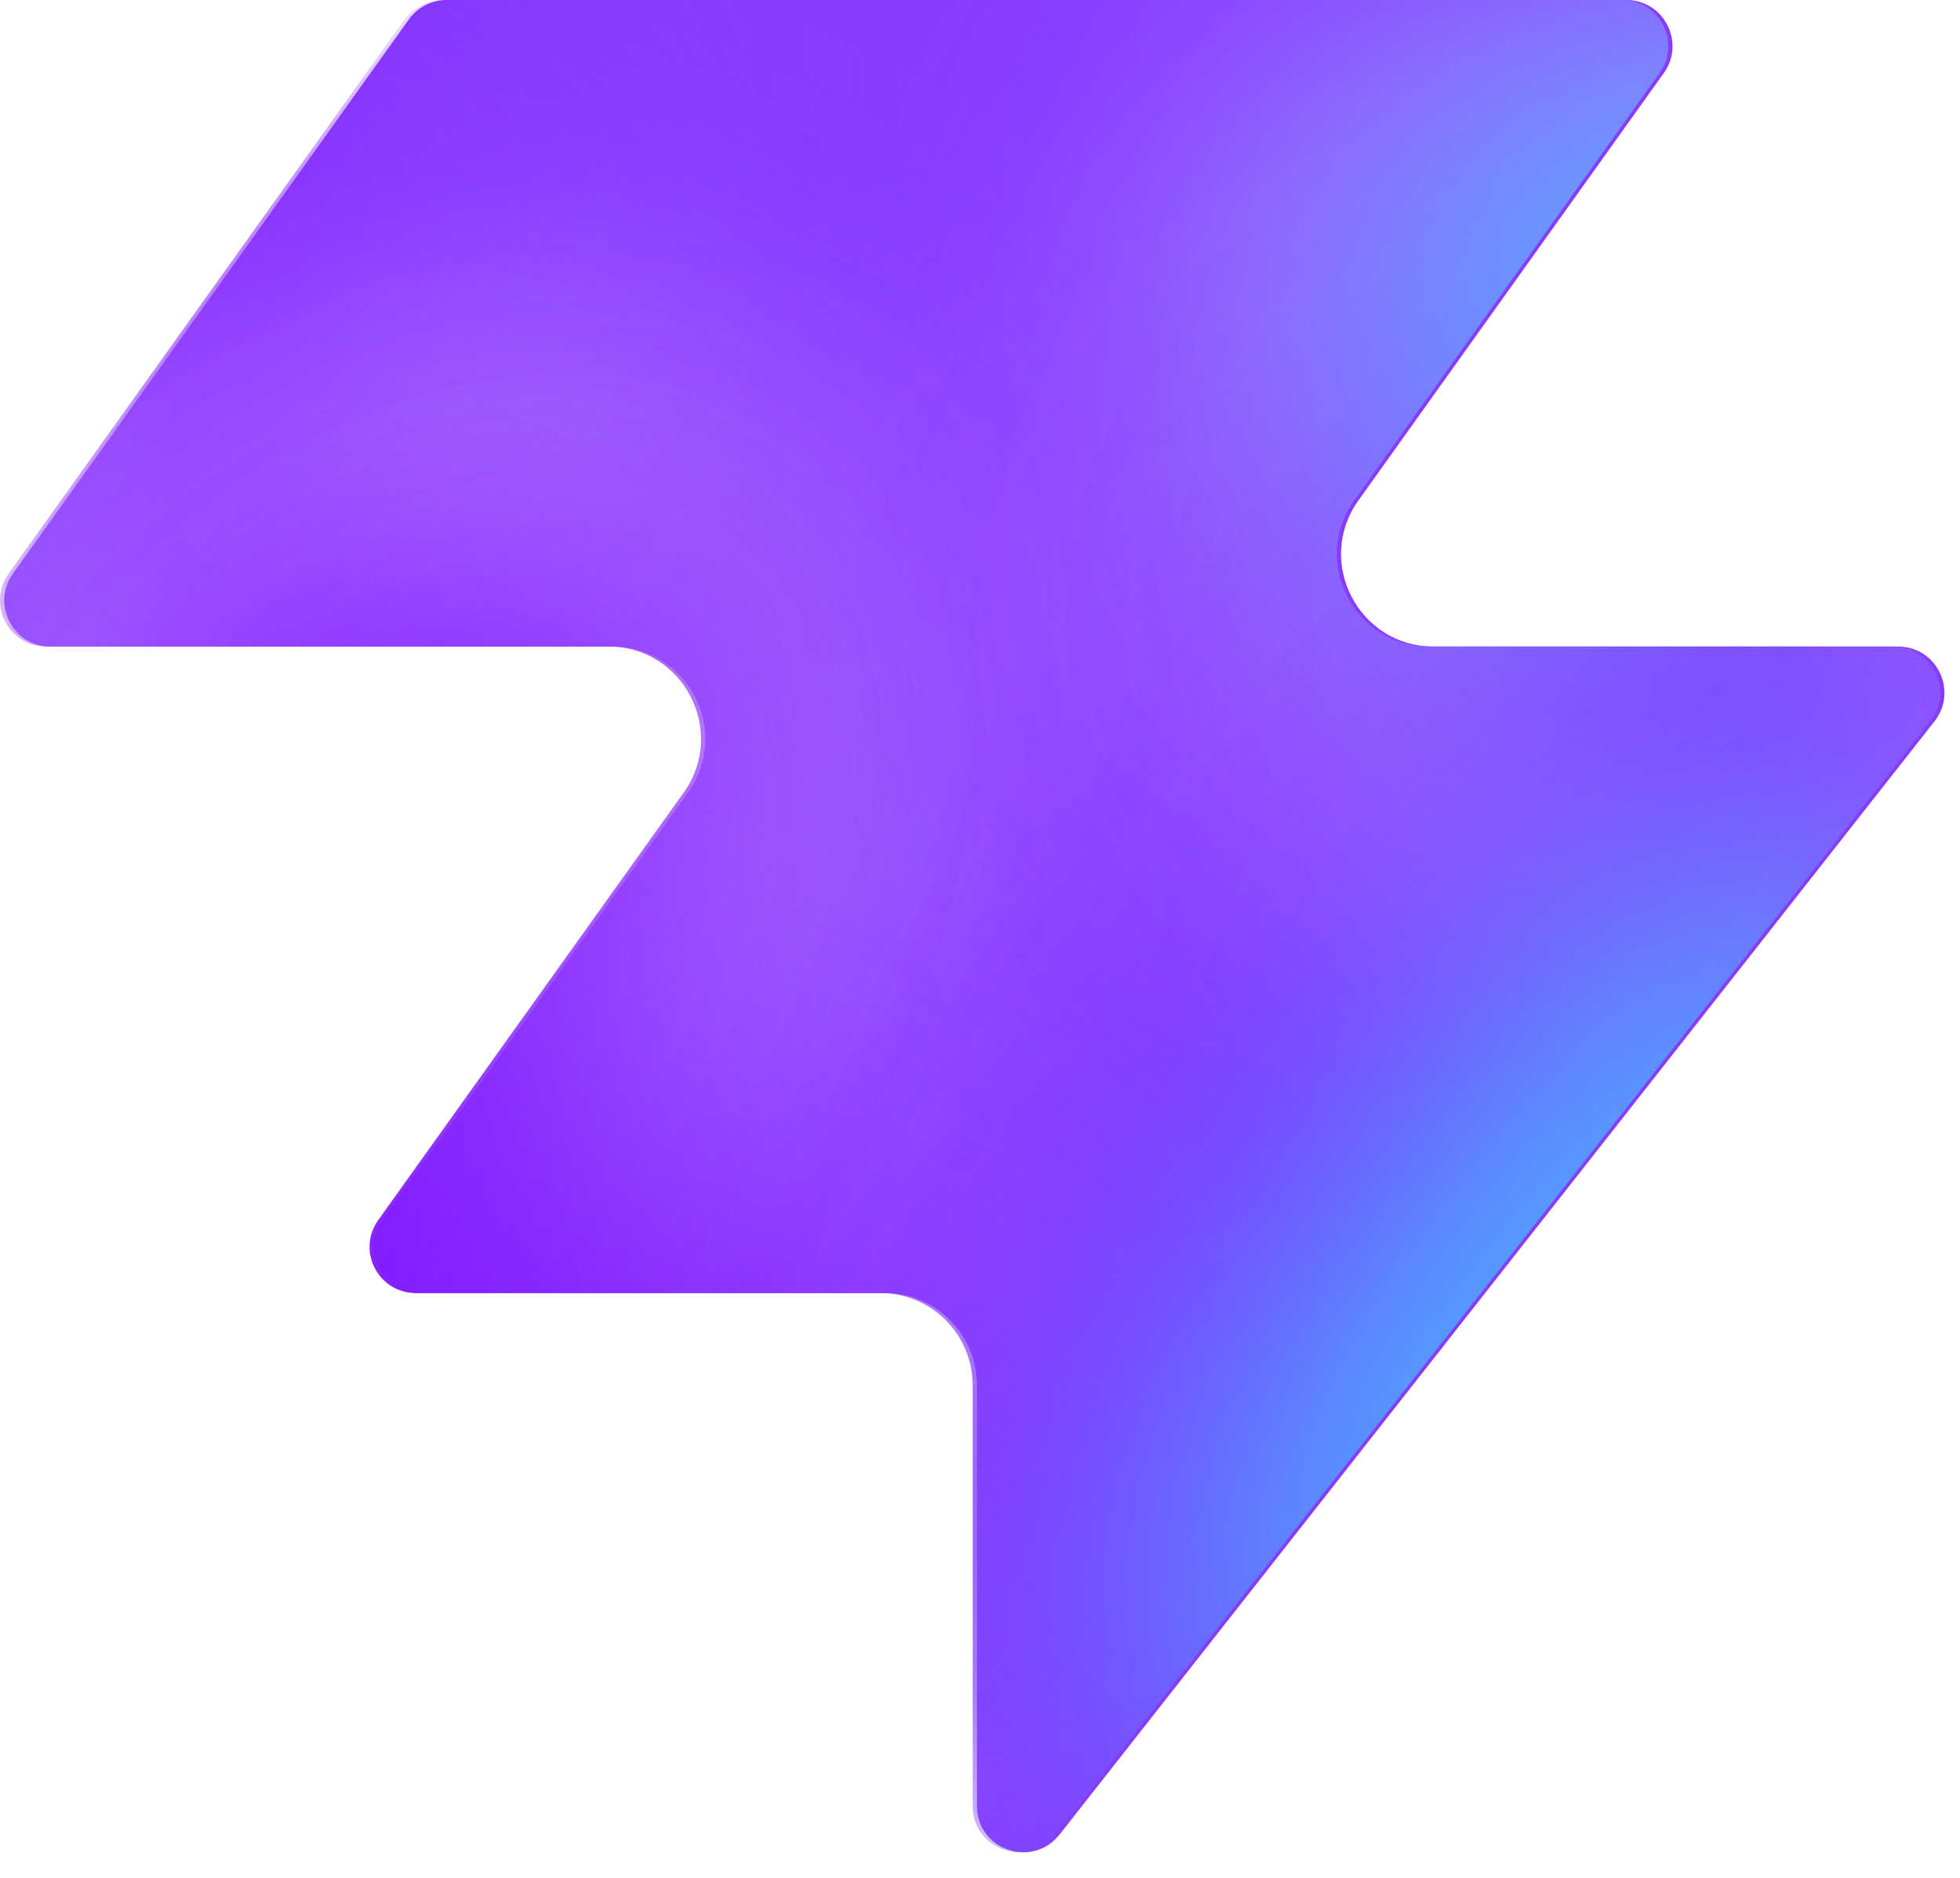
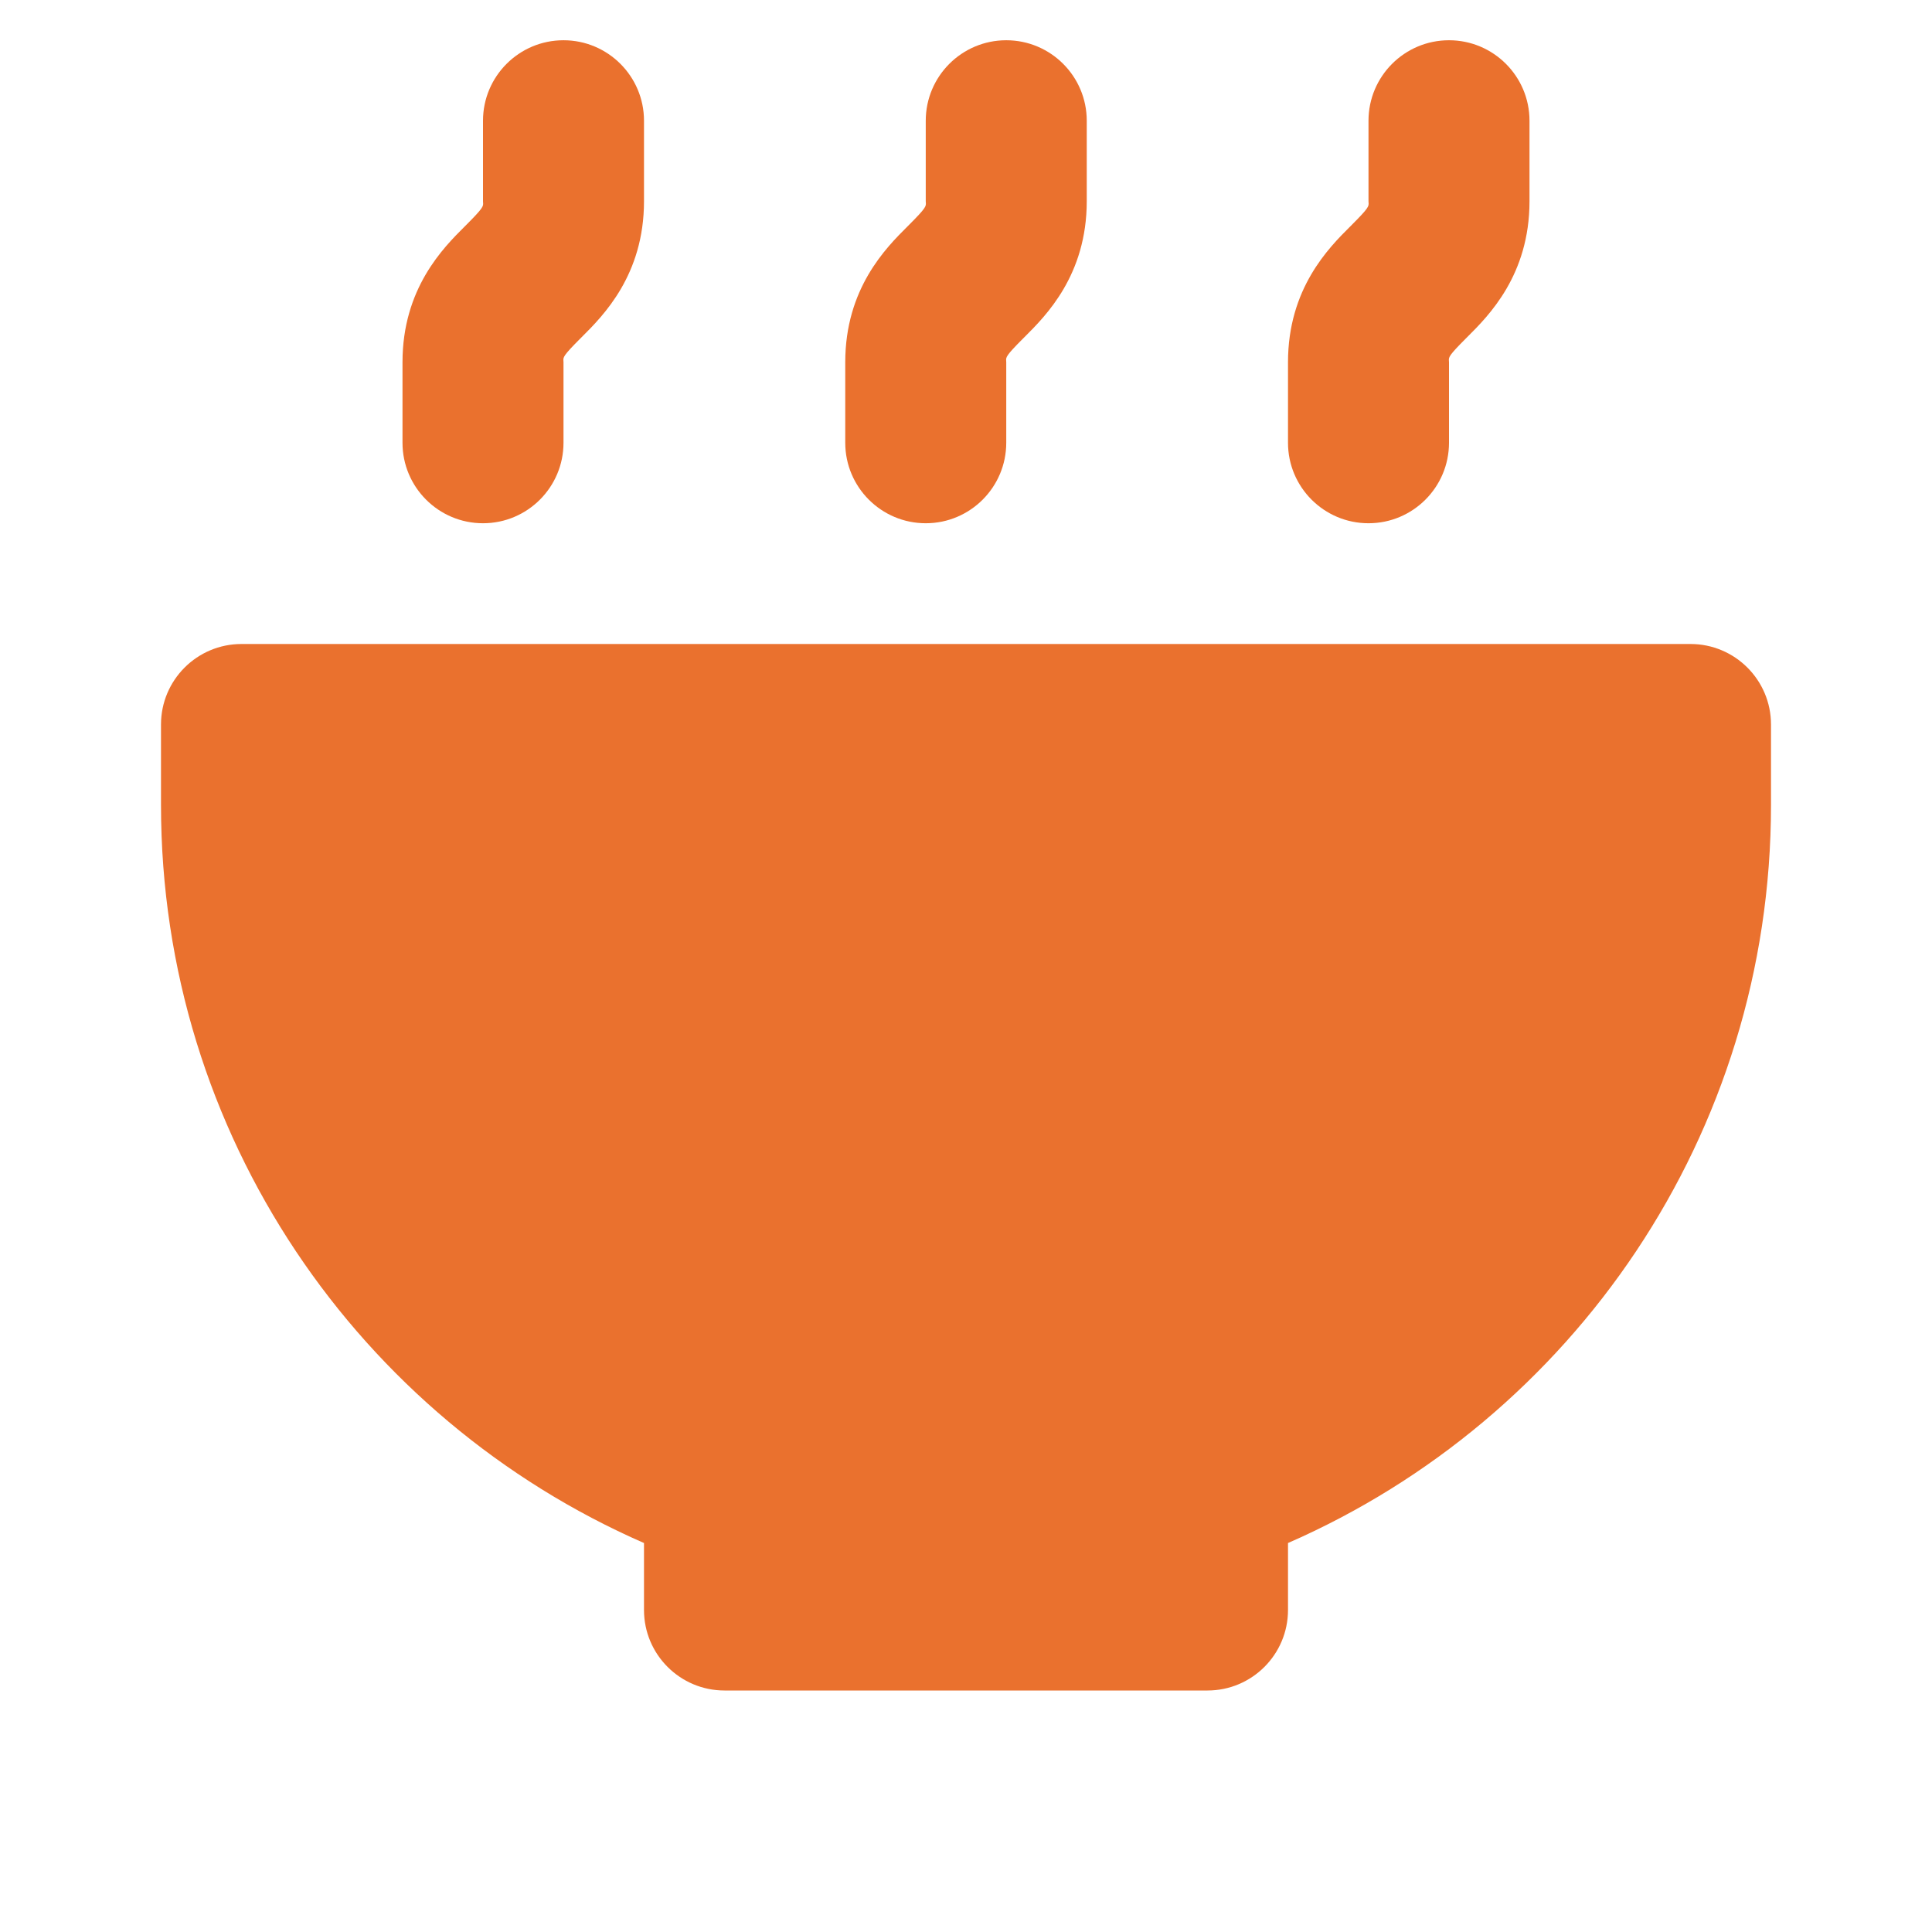
- <svg xmlns="http://www.w3.org/2000/svg" width="48" height="46" fill="none" viewBox="0 0 48 46">
-   <path fill="#863bff" d="M25.946 44.938c-.664.845-2.021.375-2.021-.698V33.937a2.26 2.26 0 0 0-2.262-2.262H10.287c-.92 0-1.456-1.04-.92-1.788l7.48-10.471c1.07-1.497 0-3.578-1.842-3.578H1.237c-.92 0-1.456-1.04-.92-1.788L10.013.474c.214-.297.556-.474.92-.474h28.894c.92 0 1.456 1.04.92 1.788l-7.48 10.471c-1.07 1.498 0 3.579 1.842 3.579h11.377c.943 0 1.473 1.088.89 1.83L25.947 44.94z" style="fill:#863bff;fill:color(display-p3 .525 .23 1);fill-opacity:1" />
-   <mask id="a" width="48" height="46" x="0" y="0" maskUnits="userSpaceOnUse" style="mask-type:alpha">
-     <path fill="#000" d="M25.842 44.938c-.664.844-2.021.375-2.021-.698V33.937a2.26 2.26 0 0 0-2.262-2.262H10.183c-.92 0-1.456-1.04-.92-1.788l7.48-10.471c1.07-1.498 0-3.579-1.842-3.579H1.133c-.92 0-1.456-1.04-.92-1.787L9.91.473c.214-.297.556-.474.92-.474h28.894c.92 0 1.456 1.04.92 1.788l-7.48 10.471c-1.07 1.498 0 3.578 1.842 3.578h11.377c.943 0 1.473 1.088.89 1.832L25.843 44.94z" style="fill:#000;fill-opacity:1" />
-   </mask>
-   <g mask="url(#a)">
-     <g filter="url(#b)">
-       <ellipse cx="5.508" cy="14.704" fill="#ede6ff" rx="5.508" ry="14.704" style="fill:#ede6ff;fill:color(display-p3 .927 .903 1);fill-opacity:1" transform="matrix(.00324 1 1 -.00324 -4.47 31.516)" />
-     </g>
-     <g filter="url(#c)">
-       <ellipse cx="10.399" cy="29.851" fill="#ede6ff" rx="10.399" ry="29.851" style="fill:#ede6ff;fill:color(display-p3 .927 .903 1);fill-opacity:1" transform="matrix(.00324 1 1 -.00324 -39.328 7.883)" />
-     </g>
-     <g filter="url(#d)">
-       <ellipse cx="5.508" cy="30.487" fill="#7e14ff" rx="5.508" ry="30.487" style="fill:#7e14ff;fill:color(display-p3 .492 .077 1);fill-opacity:1" transform="rotate(89.814 -25.913 -14.639)scale(1 -1)" />
-     </g>
-     <g filter="url(#e)">
-       <ellipse cx="5.508" cy="30.599" fill="#7e14ff" rx="5.508" ry="30.599" style="fill:#7e14ff;fill:color(display-p3 .492 .077 1);fill-opacity:1" transform="rotate(89.814 -32.644 -3.334)scale(1 -1)" />
-     </g>
-     <g filter="url(#f)">
-       <ellipse cx="5.508" cy="30.599" fill="#7e14ff" rx="5.508" ry="30.599" style="fill:#7e14ff;fill:color(display-p3 .492 .077 1);fill-opacity:1" transform="matrix(.00324 1 1 -.00324 -34.34 30.47)" />
-     </g>
-     <g filter="url(#g)">
-       <ellipse cx="14.072" cy="22.078" fill="#ede6ff" rx="14.072" ry="22.078" style="fill:#ede6ff;fill:color(display-p3 .927 .903 1);fill-opacity:1" transform="rotate(93.35 24.506 48.493)scale(-1 1)" />
-     </g>
-     <g filter="url(#h)">
-       <ellipse cx="3.47" cy="21.501" fill="#7e14ff" rx="3.47" ry="21.501" style="fill:#7e14ff;fill:color(display-p3 .492 .077 1);fill-opacity:1" transform="rotate(89.009 28.708 47.59)scale(-1 1)" />
-     </g>
-     <g filter="url(#i)">
-       <ellipse cx="3.47" cy="21.501" fill="#7e14ff" rx="3.47" ry="21.501" style="fill:#7e14ff;fill:color(display-p3 .492 .077 1);fill-opacity:1" transform="rotate(89.009 28.708 47.59)scale(-1 1)" />
-     </g>
-     <g filter="url(#j)">
-       <ellipse cx=".387" cy="8.972" fill="#7e14ff" rx="4.407" ry="29.108" style="fill:#7e14ff;fill:color(display-p3 .492 .077 1);fill-opacity:1" transform="rotate(39.51 .387 8.972)" />
-     </g>
-     <g filter="url(#k)">
-       <ellipse cx="47.523" cy="-6.092" fill="#7e14ff" rx="4.407" ry="29.108" style="fill:#7e14ff;fill:color(display-p3 .492 .077 1);fill-opacity:1" transform="rotate(37.892 47.523 -6.092)" />
-     </g>
-     <g filter="url(#l)">
-       <ellipse cx="41.412" cy="6.333" fill="#47bfff" rx="5.971" ry="9.665" style="fill:#47bfff;fill:color(display-p3 .28 .748 1);fill-opacity:1" transform="rotate(37.892 41.412 6.333)" />
-     </g>
-     <g filter="url(#m)">
-       <ellipse cx="-1.879" cy="38.332" fill="#7e14ff" rx="4.407" ry="29.108" style="fill:#7e14ff;fill:color(display-p3 .492 .077 1);fill-opacity:1" transform="rotate(37.892 -1.88 38.332)" />
-     </g>
-     <g filter="url(#n)">
-       <ellipse cx="-1.879" cy="38.332" fill="#7e14ff" rx="4.407" ry="29.108" style="fill:#7e14ff;fill:color(display-p3 .492 .077 1);fill-opacity:1" transform="rotate(37.892 -1.88 38.332)" />
-     </g>
-     <g filter="url(#o)">
-       <ellipse cx="35.651" cy="29.907" fill="#7e14ff" rx="4.407" ry="29.108" style="fill:#7e14ff;fill:color(display-p3 .492 .077 1);fill-opacity:1" transform="rotate(37.892 35.651 29.907)" />
-     </g>
-     <g filter="url(#p)">
-       <ellipse cx="38.418" cy="32.4" fill="#47bfff" rx="5.971" ry="15.297" style="fill:#47bfff;fill:color(display-p3 .28 .748 1);fill-opacity:1" transform="rotate(37.892 38.418 32.4)" />
-     </g>
-   </g>
-   <defs>
-     <filter id="b" width="60.045" height="41.654" x="-19.77" y="16.149" color-interpolation-filters="sRGB" filterUnits="userSpaceOnUse">
-       <feFlood flood-opacity="0" result="BackgroundImageFix" />
-       <feBlend in="SourceGraphic" in2="BackgroundImageFix" result="shape" />
-       <feGaussianBlur result="effect1_foregroundBlur_2002_17158" stdDeviation="7.659" />
-     </filter>
-     <filter id="c" width="90.34" height="51.437" x="-54.613" y="-7.533" color-interpolation-filters="sRGB" filterUnits="userSpaceOnUse">
-       <feFlood flood-opacity="0" result="BackgroundImageFix" />
-       <feBlend in="SourceGraphic" in2="BackgroundImageFix" result="shape" />
-       <feGaussianBlur result="effect1_foregroundBlur_2002_17158" stdDeviation="7.659" />
-     </filter>
-     <filter id="d" width="79.355" height="29.4" x="-49.64" y="2.03" color-interpolation-filters="sRGB" filterUnits="userSpaceOnUse">
-       <feFlood flood-opacity="0" result="BackgroundImageFix" />
-       <feBlend in="SourceGraphic" in2="BackgroundImageFix" result="shape" />
-       <feGaussianBlur result="effect1_foregroundBlur_2002_17158" stdDeviation="4.596" />
-     </filter>
-     <filter id="e" width="79.579" height="29.4" x="-45.045" y="20.029" color-interpolation-filters="sRGB" filterUnits="userSpaceOnUse">
-       <feFlood flood-opacity="0" result="BackgroundImageFix" />
-       <feBlend in="SourceGraphic" in2="BackgroundImageFix" result="shape" />
-       <feGaussianBlur result="effect1_foregroundBlur_2002_17158" stdDeviation="4.596" />
-     </filter>
-     <filter id="f" width="79.579" height="29.4" x="-43.513" y="21.178" color-interpolation-filters="sRGB" filterUnits="userSpaceOnUse">
-       <feFlood flood-opacity="0" result="BackgroundImageFix" />
-       <feBlend in="SourceGraphic" in2="BackgroundImageFix" result="shape" />
-       <feGaussianBlur result="effect1_foregroundBlur_2002_17158" stdDeviation="4.596" />
-     </filter>
-     <filter id="g" width="74.749" height="58.852" x="15.756" y="-17.901" color-interpolation-filters="sRGB" filterUnits="userSpaceOnUse">
-       <feFlood flood-opacity="0" result="BackgroundImageFix" />
-       <feBlend in="SourceGraphic" in2="BackgroundImageFix" result="shape" />
-       <feGaussianBlur result="effect1_foregroundBlur_2002_17158" stdDeviation="7.659" />
-     </filter>
-     <filter id="h" width="61.377" height="25.362" x="23.548" y="2.284" color-interpolation-filters="sRGB" filterUnits="userSpaceOnUse">
-       <feFlood flood-opacity="0" result="BackgroundImageFix" />
-       <feBlend in="SourceGraphic" in2="BackgroundImageFix" result="shape" />
-       <feGaussianBlur result="effect1_foregroundBlur_2002_17158" stdDeviation="4.596" />
-     </filter>
-     <filter id="i" width="61.377" height="25.362" x="23.548" y="2.284" color-interpolation-filters="sRGB" filterUnits="userSpaceOnUse">
-       <feFlood flood-opacity="0" result="BackgroundImageFix" />
-       <feBlend in="SourceGraphic" in2="BackgroundImageFix" result="shape" />
-       <feGaussianBlur result="effect1_foregroundBlur_2002_17158" stdDeviation="4.596" />
-     </filter>
-     <filter id="j" width="56.045" height="63.649" x="-27.636" y="-22.853" color-interpolation-filters="sRGB" filterUnits="userSpaceOnUse">
-       <feFlood flood-opacity="0" result="BackgroundImageFix" />
-       <feBlend in="SourceGraphic" in2="BackgroundImageFix" result="shape" />
-       <feGaussianBlur result="effect1_foregroundBlur_2002_17158" stdDeviation="4.596" />
-     </filter>
-     <filter id="k" width="54.814" height="64.646" x="20.116" y="-38.415" color-interpolation-filters="sRGB" filterUnits="userSpaceOnUse">
-       <feFlood flood-opacity="0" result="BackgroundImageFix" />
-       <feBlend in="SourceGraphic" in2="BackgroundImageFix" result="shape" />
-       <feGaussianBlur result="effect1_foregroundBlur_2002_17158" stdDeviation="4.596" />
-     </filter>
-     <filter id="l" width="33.541" height="35.313" x="24.641" y="-11.323" color-interpolation-filters="sRGB" filterUnits="userSpaceOnUse">
-       <feFlood flood-opacity="0" result="BackgroundImageFix" />
-       <feBlend in="SourceGraphic" in2="BackgroundImageFix" result="shape" />
-       <feGaussianBlur result="effect1_foregroundBlur_2002_17158" stdDeviation="4.596" />
-     </filter>
-     <filter id="m" width="54.814" height="64.646" x="-29.286" y="6.009" color-interpolation-filters="sRGB" filterUnits="userSpaceOnUse">
-       <feFlood flood-opacity="0" result="BackgroundImageFix" />
-       <feBlend in="SourceGraphic" in2="BackgroundImageFix" result="shape" />
-       <feGaussianBlur result="effect1_foregroundBlur_2002_17158" stdDeviation="4.596" />
-     </filter>
-     <filter id="n" width="54.814" height="64.646" x="-29.286" y="6.009" color-interpolation-filters="sRGB" filterUnits="userSpaceOnUse">
-       <feFlood flood-opacity="0" result="BackgroundImageFix" />
-       <feBlend in="SourceGraphic" in2="BackgroundImageFix" result="shape" />
-       <feGaussianBlur result="effect1_foregroundBlur_2002_17158" stdDeviation="4.596" />
-     </filter>
-     <filter id="o" width="54.814" height="64.646" x="8.244" y="-2.416" color-interpolation-filters="sRGB" filterUnits="userSpaceOnUse">
-       <feFlood flood-opacity="0" result="BackgroundImageFix" />
-       <feBlend in="SourceGraphic" in2="BackgroundImageFix" result="shape" />
-       <feGaussianBlur result="effect1_foregroundBlur_2002_17158" stdDeviation="4.596" />
-     </filter>
-     <filter id="p" width="39.409" height="43.623" x="18.713" y="10.588" color-interpolation-filters="sRGB" filterUnits="userSpaceOnUse">
-       <feFlood flood-opacity="0" result="BackgroundImageFix" />
-       <feBlend in="SourceGraphic" in2="BackgroundImageFix" result="shape" />
-       <feGaussianBlur result="effect1_foregroundBlur_2002_17158" stdDeviation="4.596" />
-     </filter>
-   </defs>
+ <svg xmlns="http://www.w3.org/2000/svg" viewBox="0 0 24 24" fill="rgba(234,113,46,1)">
+   <path fill="none" d="M0 0h24v24H0z" />
+   <path d="M8 1.5C8 0.948 7.552 0.5 7 0.5C6.448 0.5 6 0.948 6 1.5V2.5C6 2.507 6 2.513 6.001 2.518C6.004 2.562 6.005 2.581 5.793 2.793L5.773 2.813C5.506 3.079 5 3.584 5 4.5V5.5C5 6.052 5.448 6.5 6 6.5C6.552 6.5 7 6.052 7 5.5V4.5C7 4.493 7 4.487 6.999 4.482C6.996 4.438 6.995 4.419 7.207 4.207L7.227 4.187C7.494 3.921 8 3.416 8 2.5V1.5ZM2 9C2 8.448 2.448 8 3 8H21C21.552 8 22 8.448 22 9V10C22 14.101 19.532 17.625 16 19.168V20C16 20.552 15.552 21 15 21H9C8.448 21 8 20.552 8 20V19.168C4.468 17.625 2 14.101 2 10V9ZM18 0.5C18.552 0.5 19 0.948 19 1.5V2.5C19 3.416 18.494 3.921 18.227 4.187L18.207 4.207C17.995 4.419 17.996 4.438 17.999 4.482C18 4.487 18 4.493 18 4.5V5.5C18 6.052 17.552 6.5 17 6.5C16.448 6.5 16 6.052 16 5.5V4.5C16 3.584 16.506 3.079 16.773 2.813L16.793 2.793C17.005 2.581 17.004 2.562 17.001 2.518C17 2.513 17 2.507 17 2.5V1.5C17 0.948 17.448 0.5 18 0.5ZM13.5 1.5C13.5 0.948 13.052 0.5 12.5 0.5C11.948 0.5 11.5 0.948 11.5 1.5V2.5C11.5 2.507 11.5 2.513 11.501 2.518C11.504 2.562 11.505 2.581 11.293 2.793L11.273 2.813C11.006 3.079 10.5 3.584 10.5 4.5V5.5C10.5 6.052 10.948 6.5 11.5 6.5C12.052 6.5 12.5 6.052 12.5 5.5V4.5C12.5 4.493 12.5 4.487 12.499 4.482C12.496 4.438 12.495 4.419 12.707 4.207L12.727 4.187C12.994 3.921 13.5 3.416 13.5 2.5V1.5Z" />
</svg>
